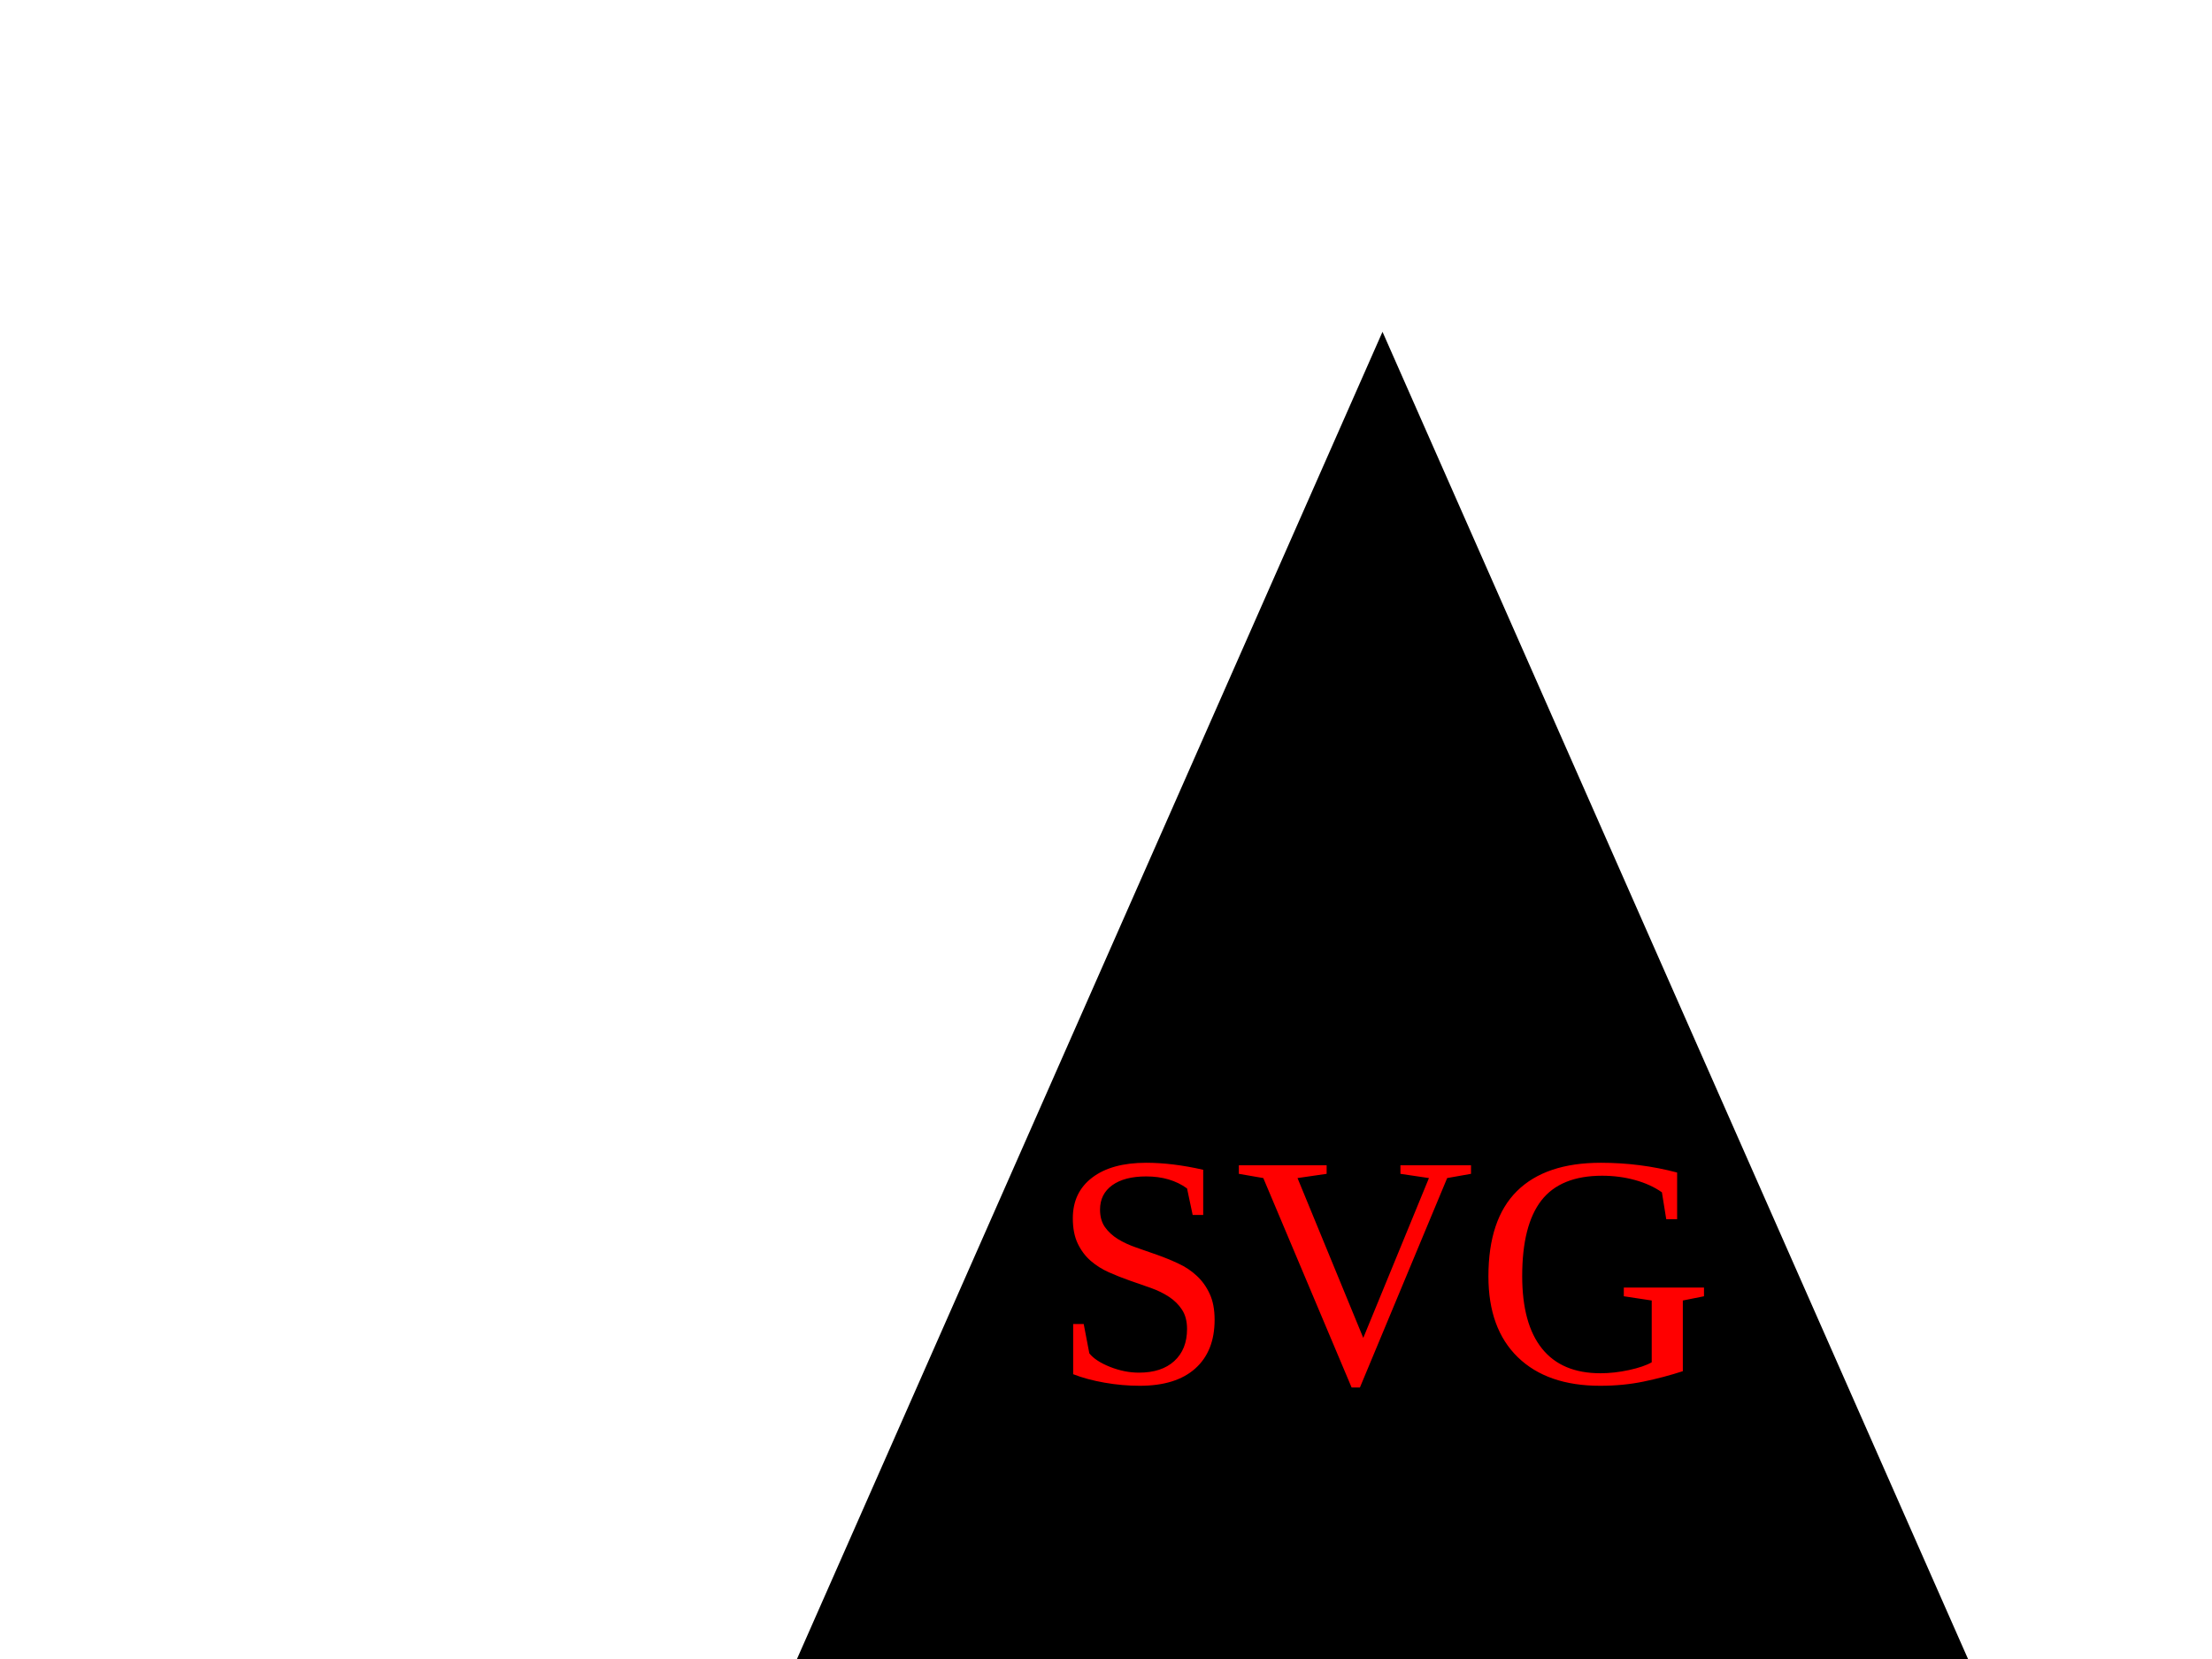
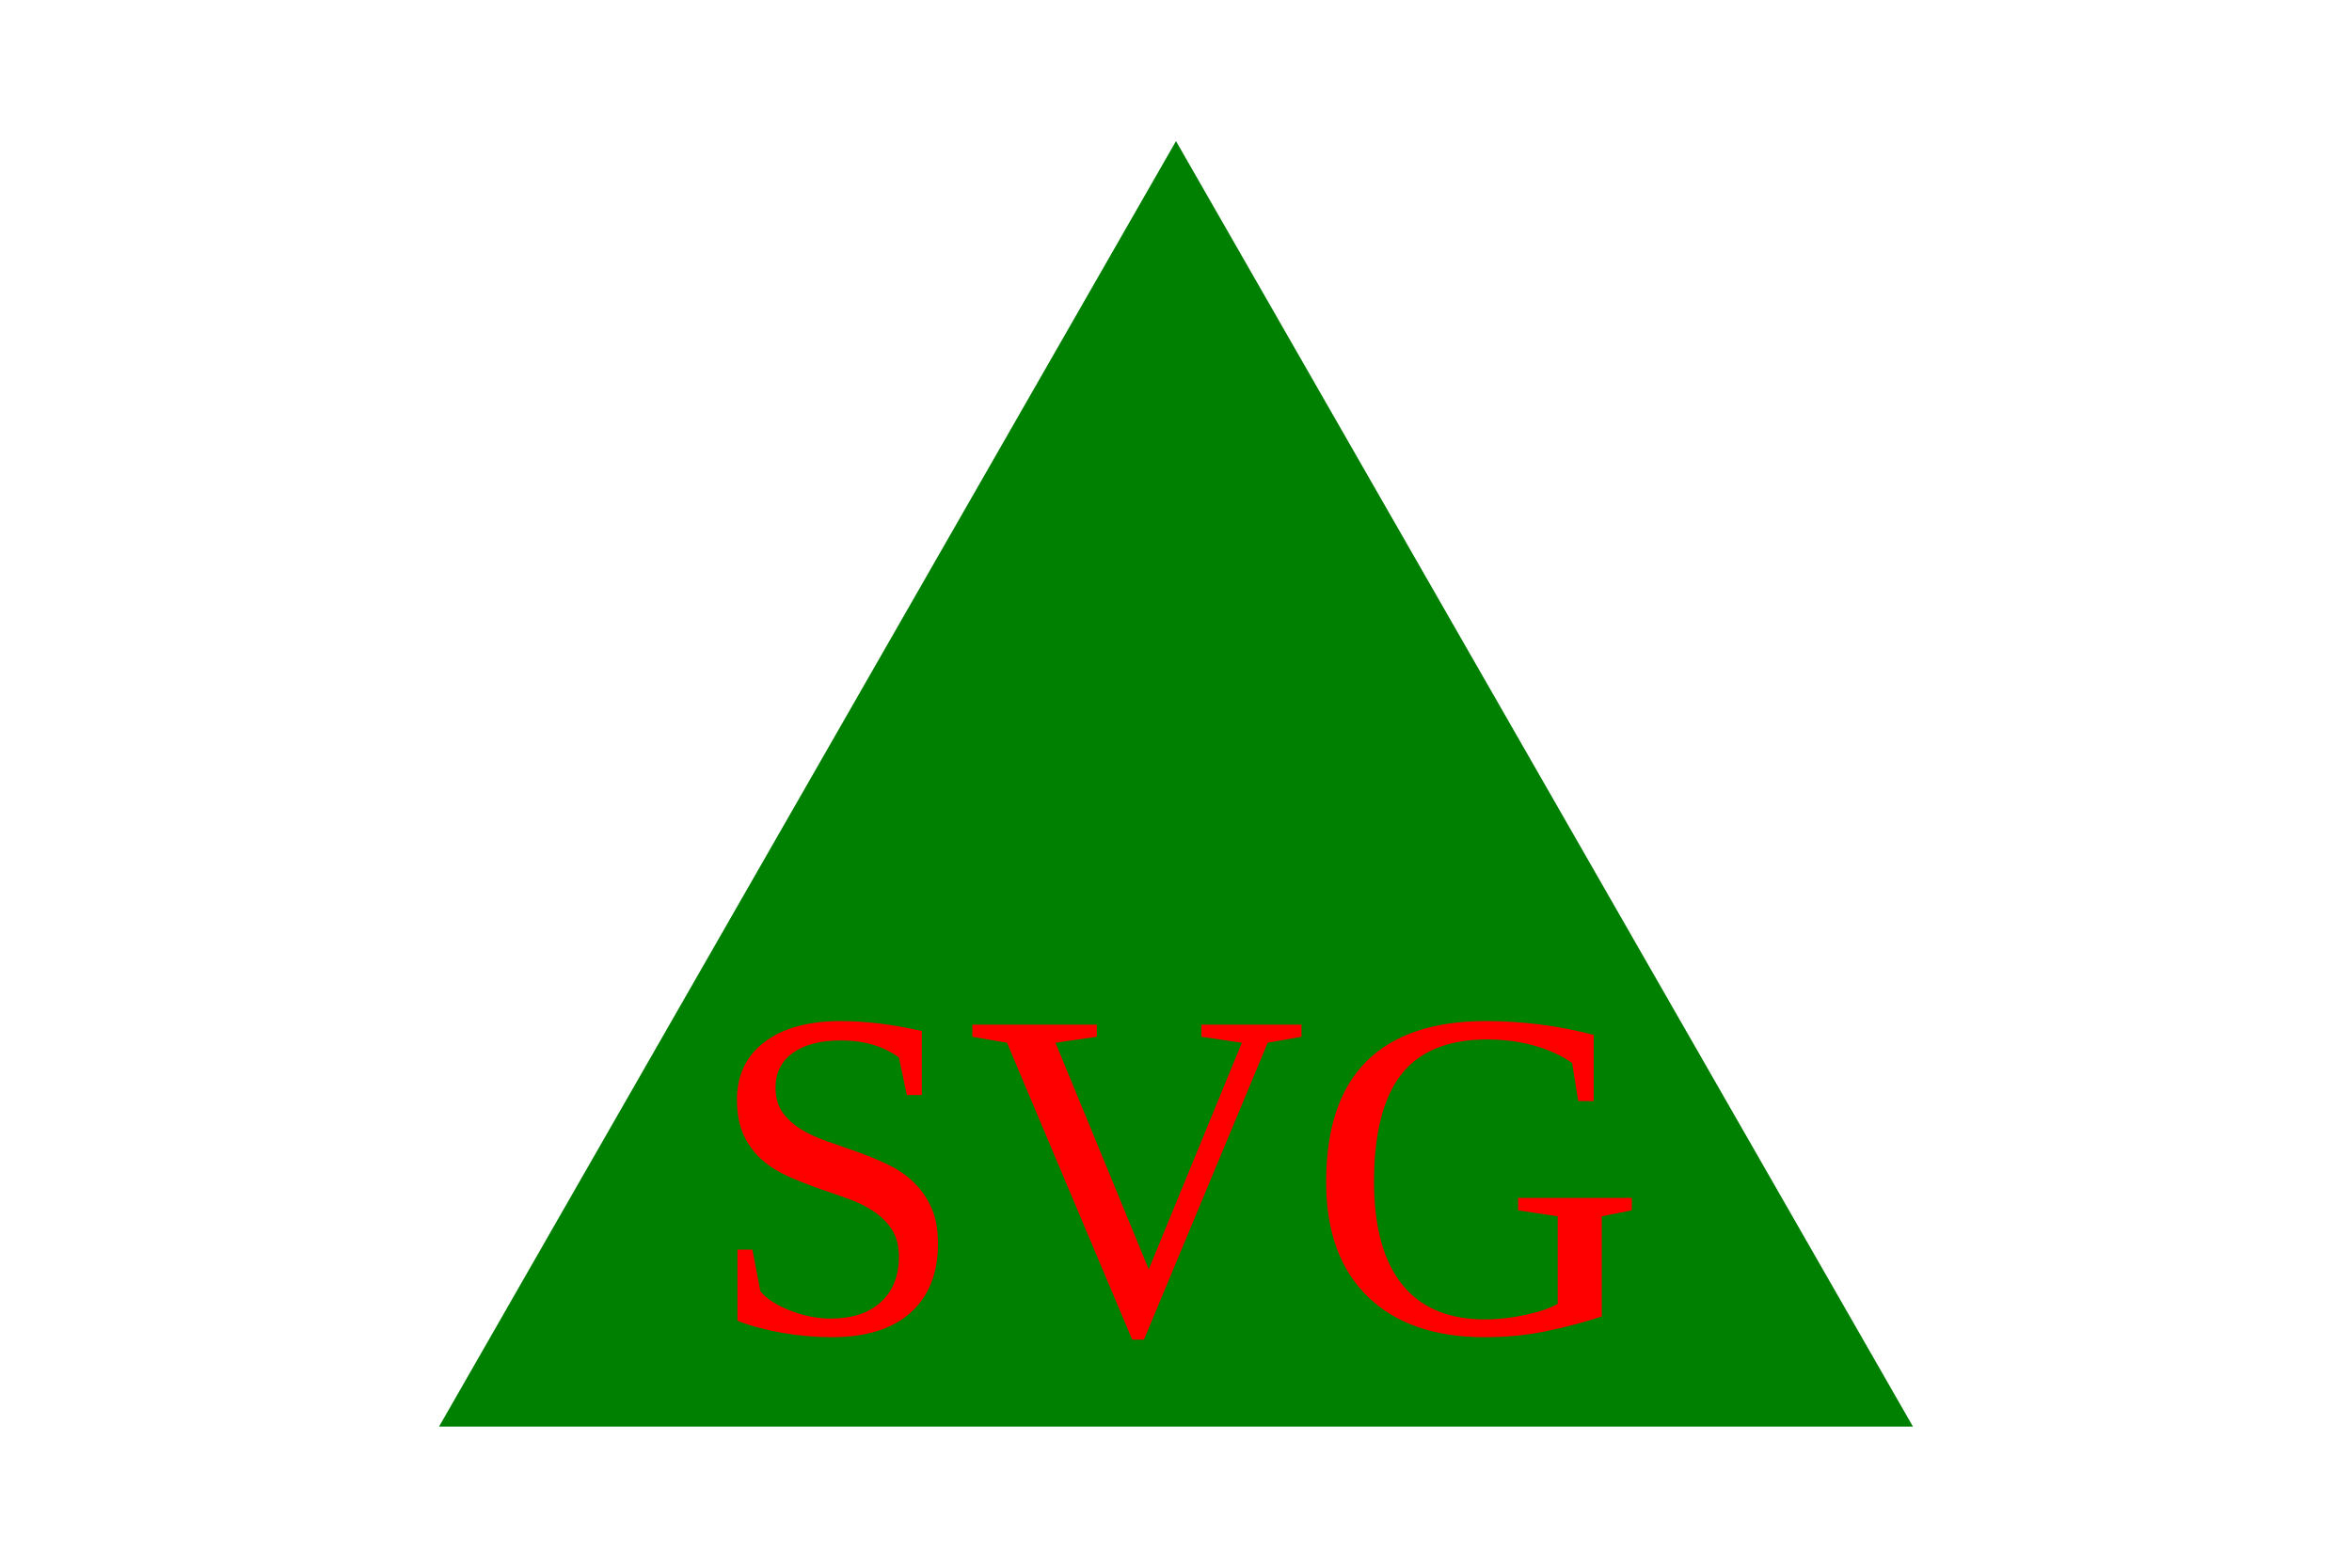
- <svg xmlns="http://www.w3.org/2000/svg" version="1.1" width="400" height="300">
-   <polygon points="250,60 100,400 400,400" />
-   <text x="250" y="250" font-size="60" text-anchor="middle" fill="red">SVG</text>
+ <svg xmlns="http://www.w3.org/2000/svg" version="1.1" width="300" height="200">
+   <polygon points="150, 18 244, 182 56, 182" fill="green" />
+   <text x="150" y="170" font-size="60" text-anchor="middle" fill="red">SVG</text>
</svg>
